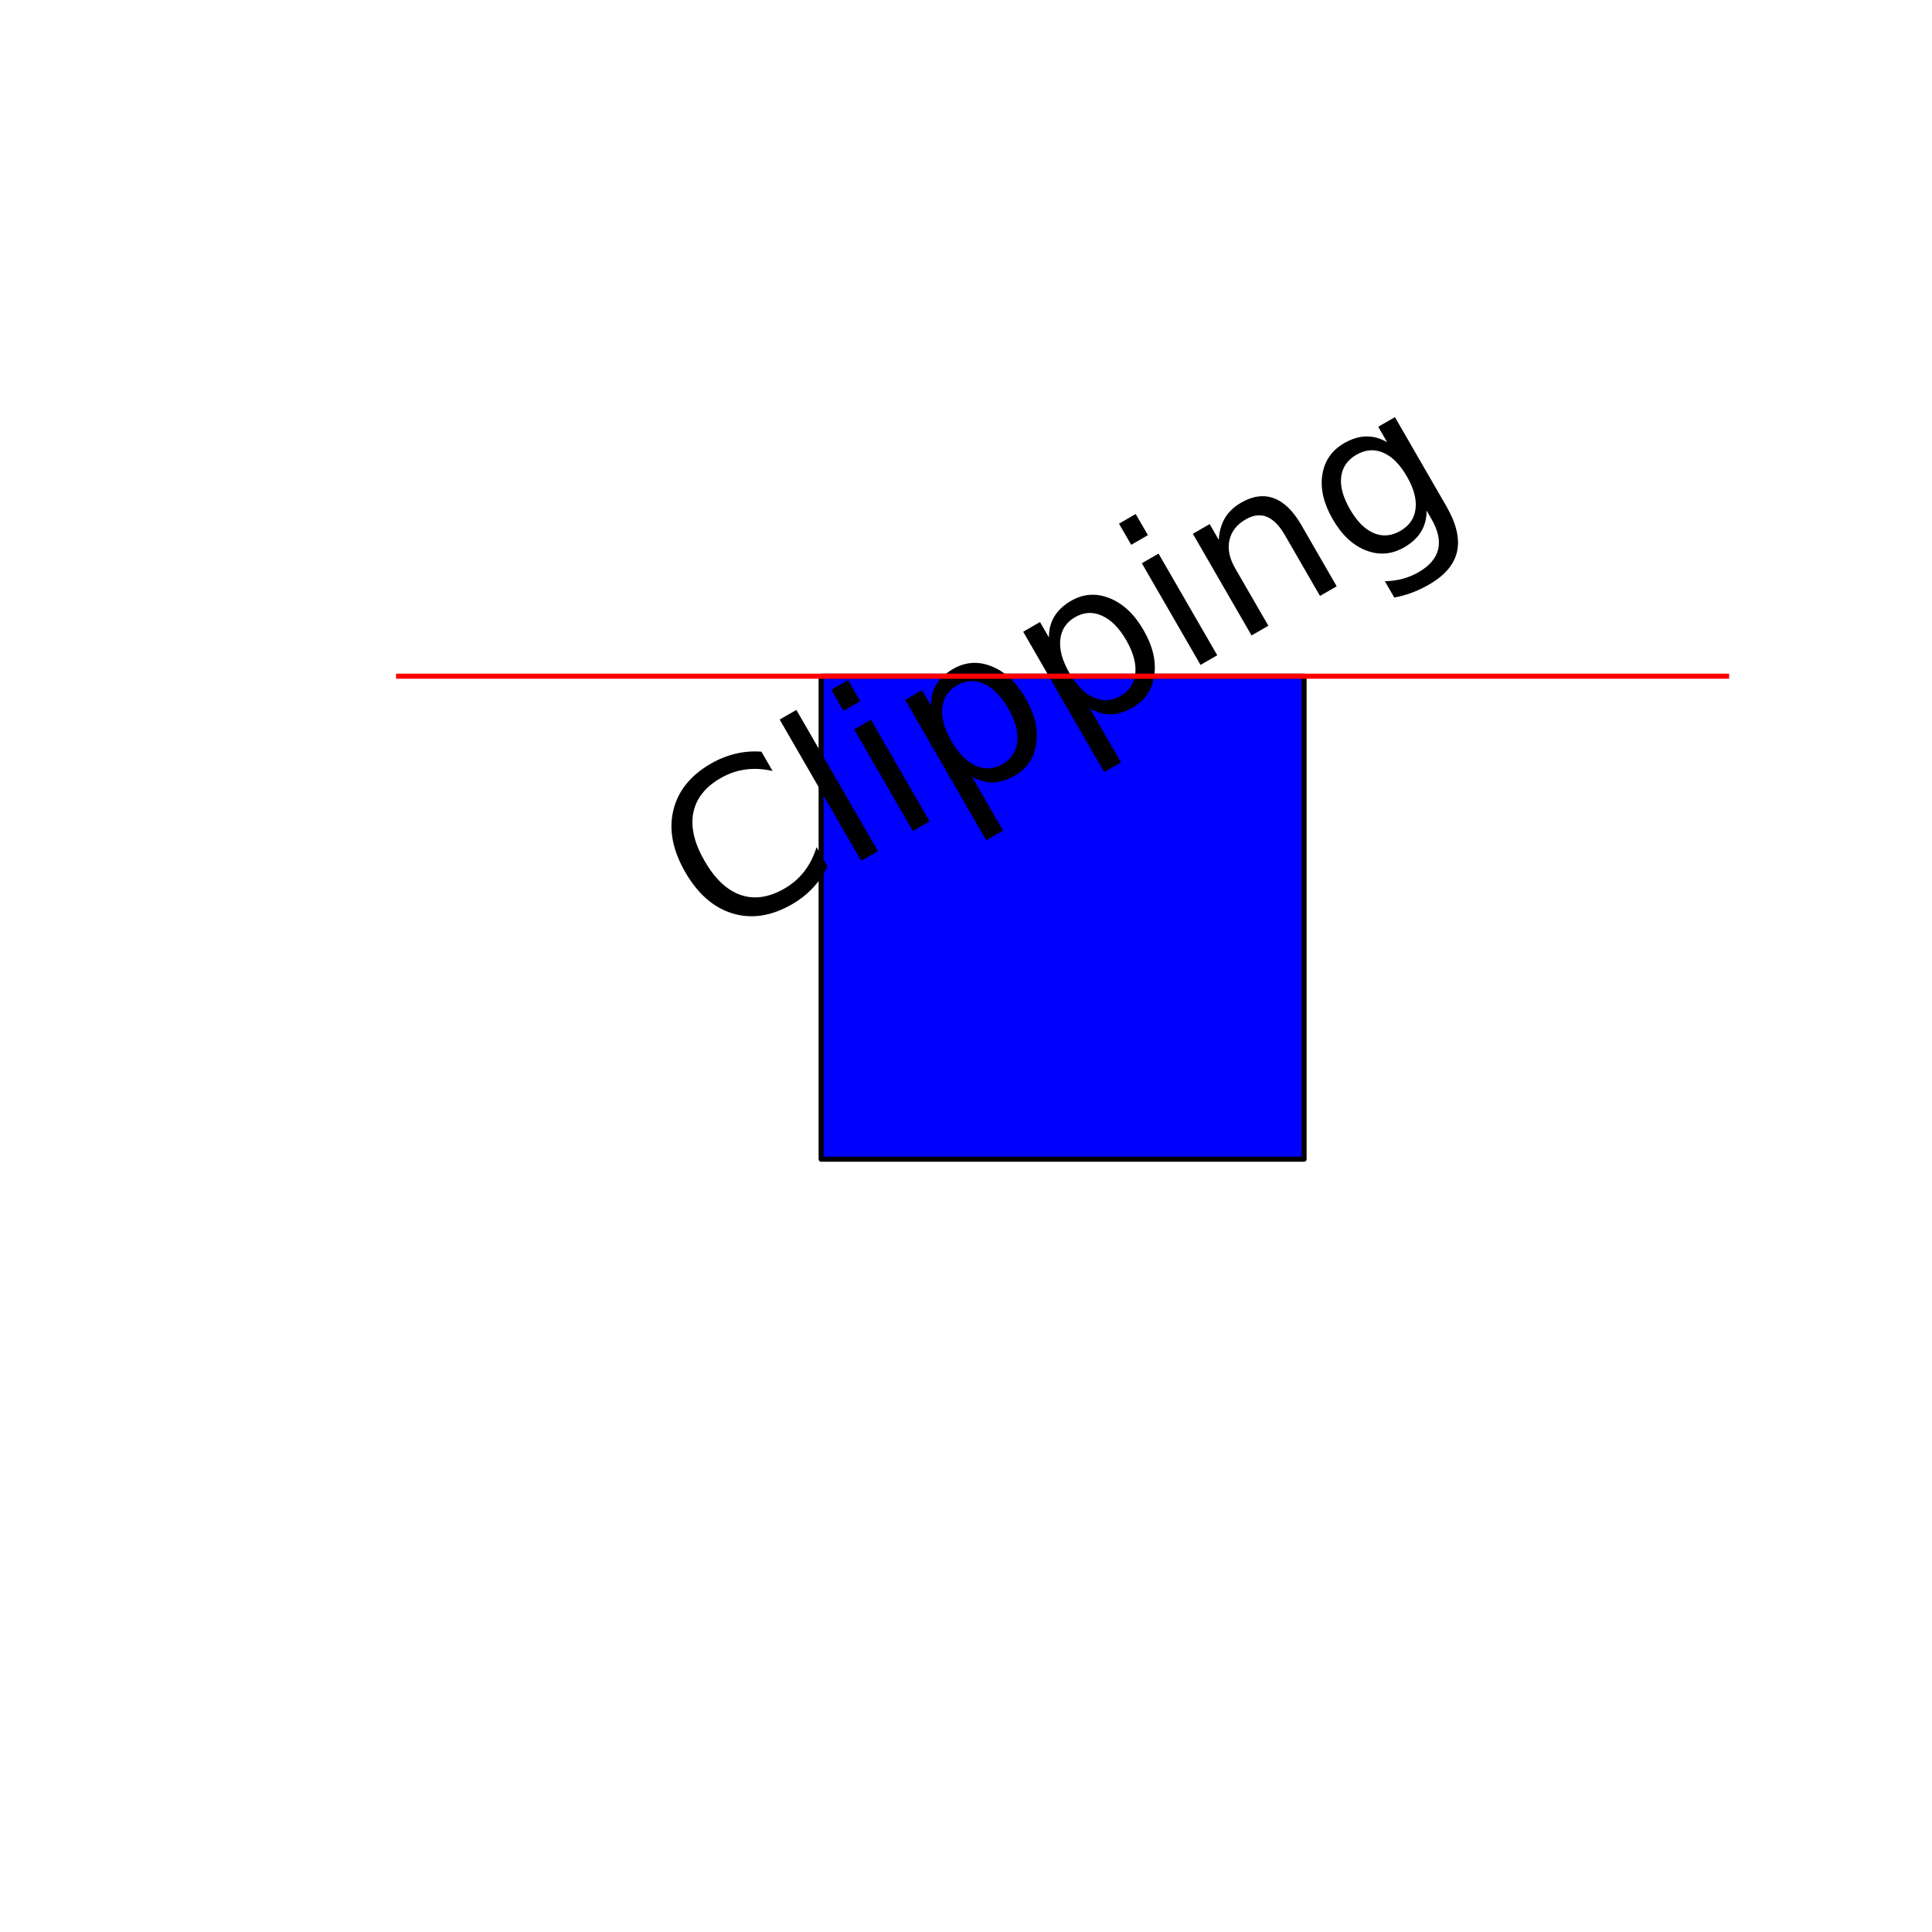
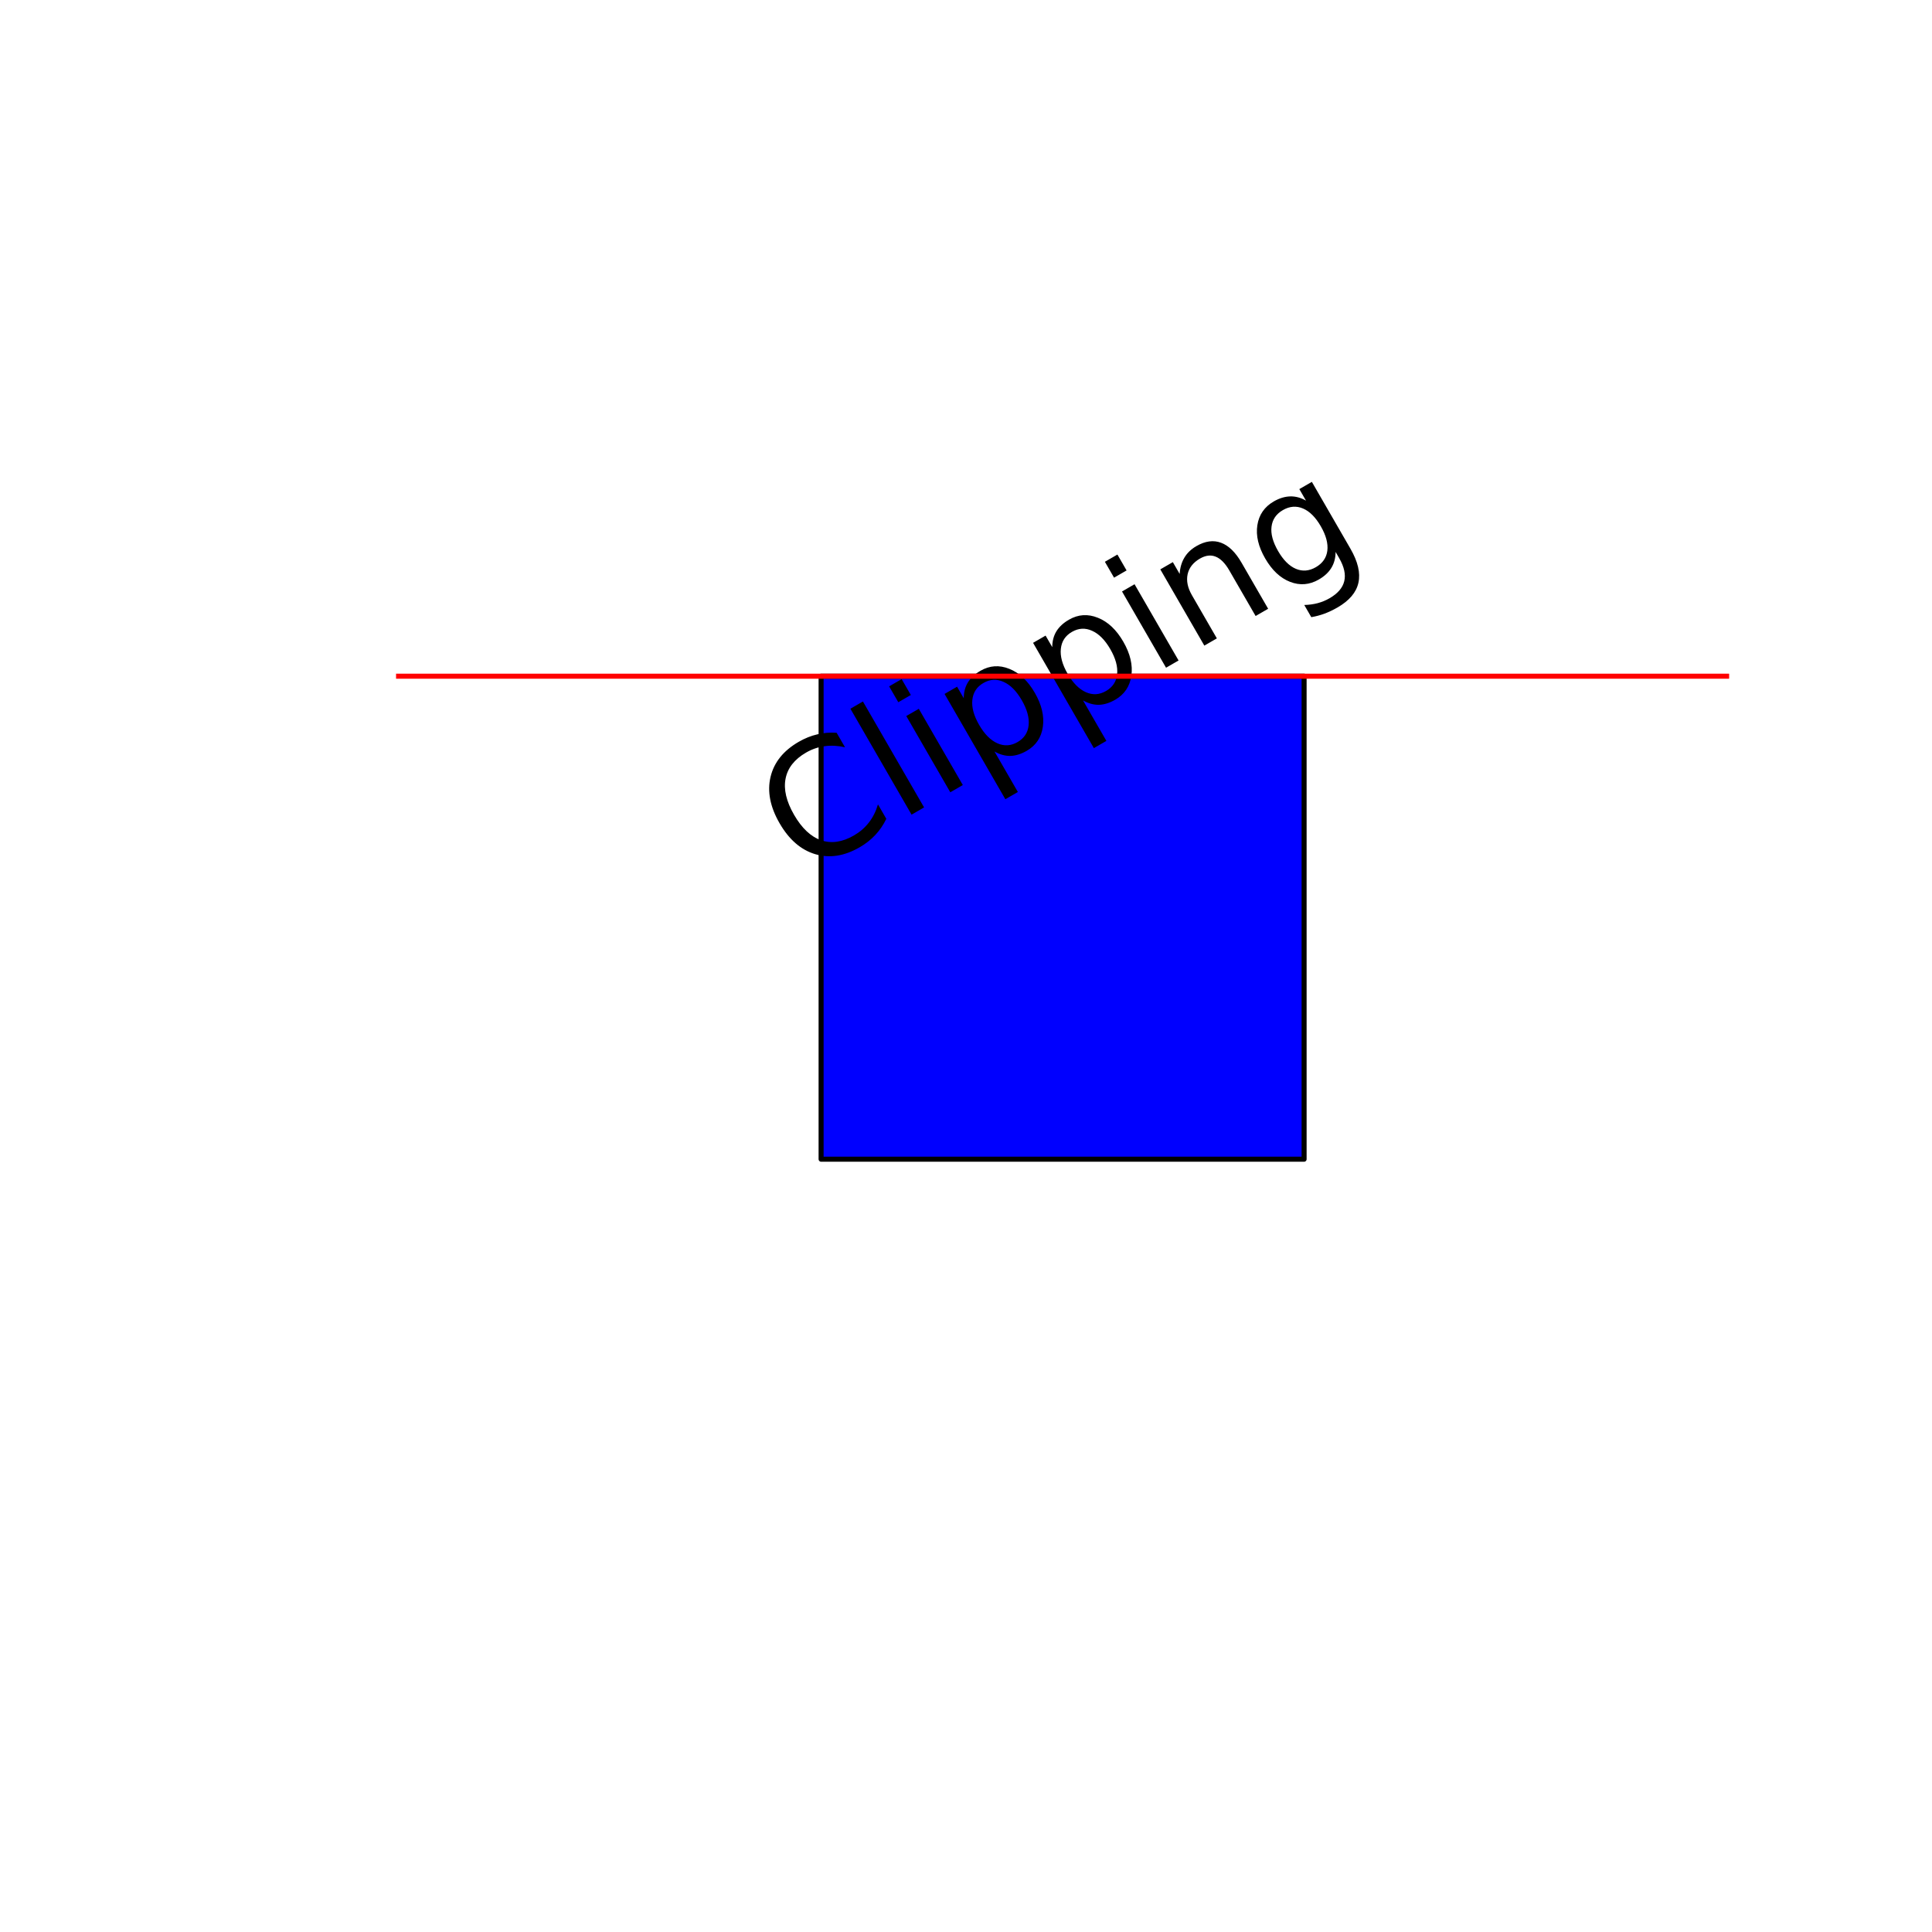
<svg xmlns="http://www.w3.org/2000/svg" viewBox="0 0 288.00 288.00">
  <defs>
    <style type="text/css">
    line, polyline, path, rect, circle {
      fill: none;
      stroke: #000000;
      stroke-linecap: round;
      stroke-linejoin: round;
      stroke-miterlimit: 10.00;
    }
  </style>
  </defs>
  <rect width="100%" height="100%" style="stroke: none; fill: #FFFFFF;" />
  <defs>
    <clipPath id="cp1">
      <rect x="59.04" y="59.04" width="198.72" height="155.52" />
    </clipPath>
  </defs>
  <rect x="122.40" y="100.80" width="72.00" height="72.00" style="stroke-width: 0.75; fill: #0000FF;" clip-path="url(#cp1)" />
  <g clip-path="url(#cp1)">
-     <text transform="translate(106.42,141.00) rotate(-30)" style="font-size: 24.00pt; font-family: Bitstream Vera Sans;">Clipping</text>
+     <text transform="translate(119.41,130.95) rotate(-30)" style="font-size: 24.00px; font-family: Bitstream Vera Sans;">Clipping</text>
  </g>
  <line x1="59.04" y1="100.80" x2="257.76" y2="100.80" style="stroke-width: 0.75; stroke: #FF0000;" clip-path="url(#cp1)" />
</svg>
